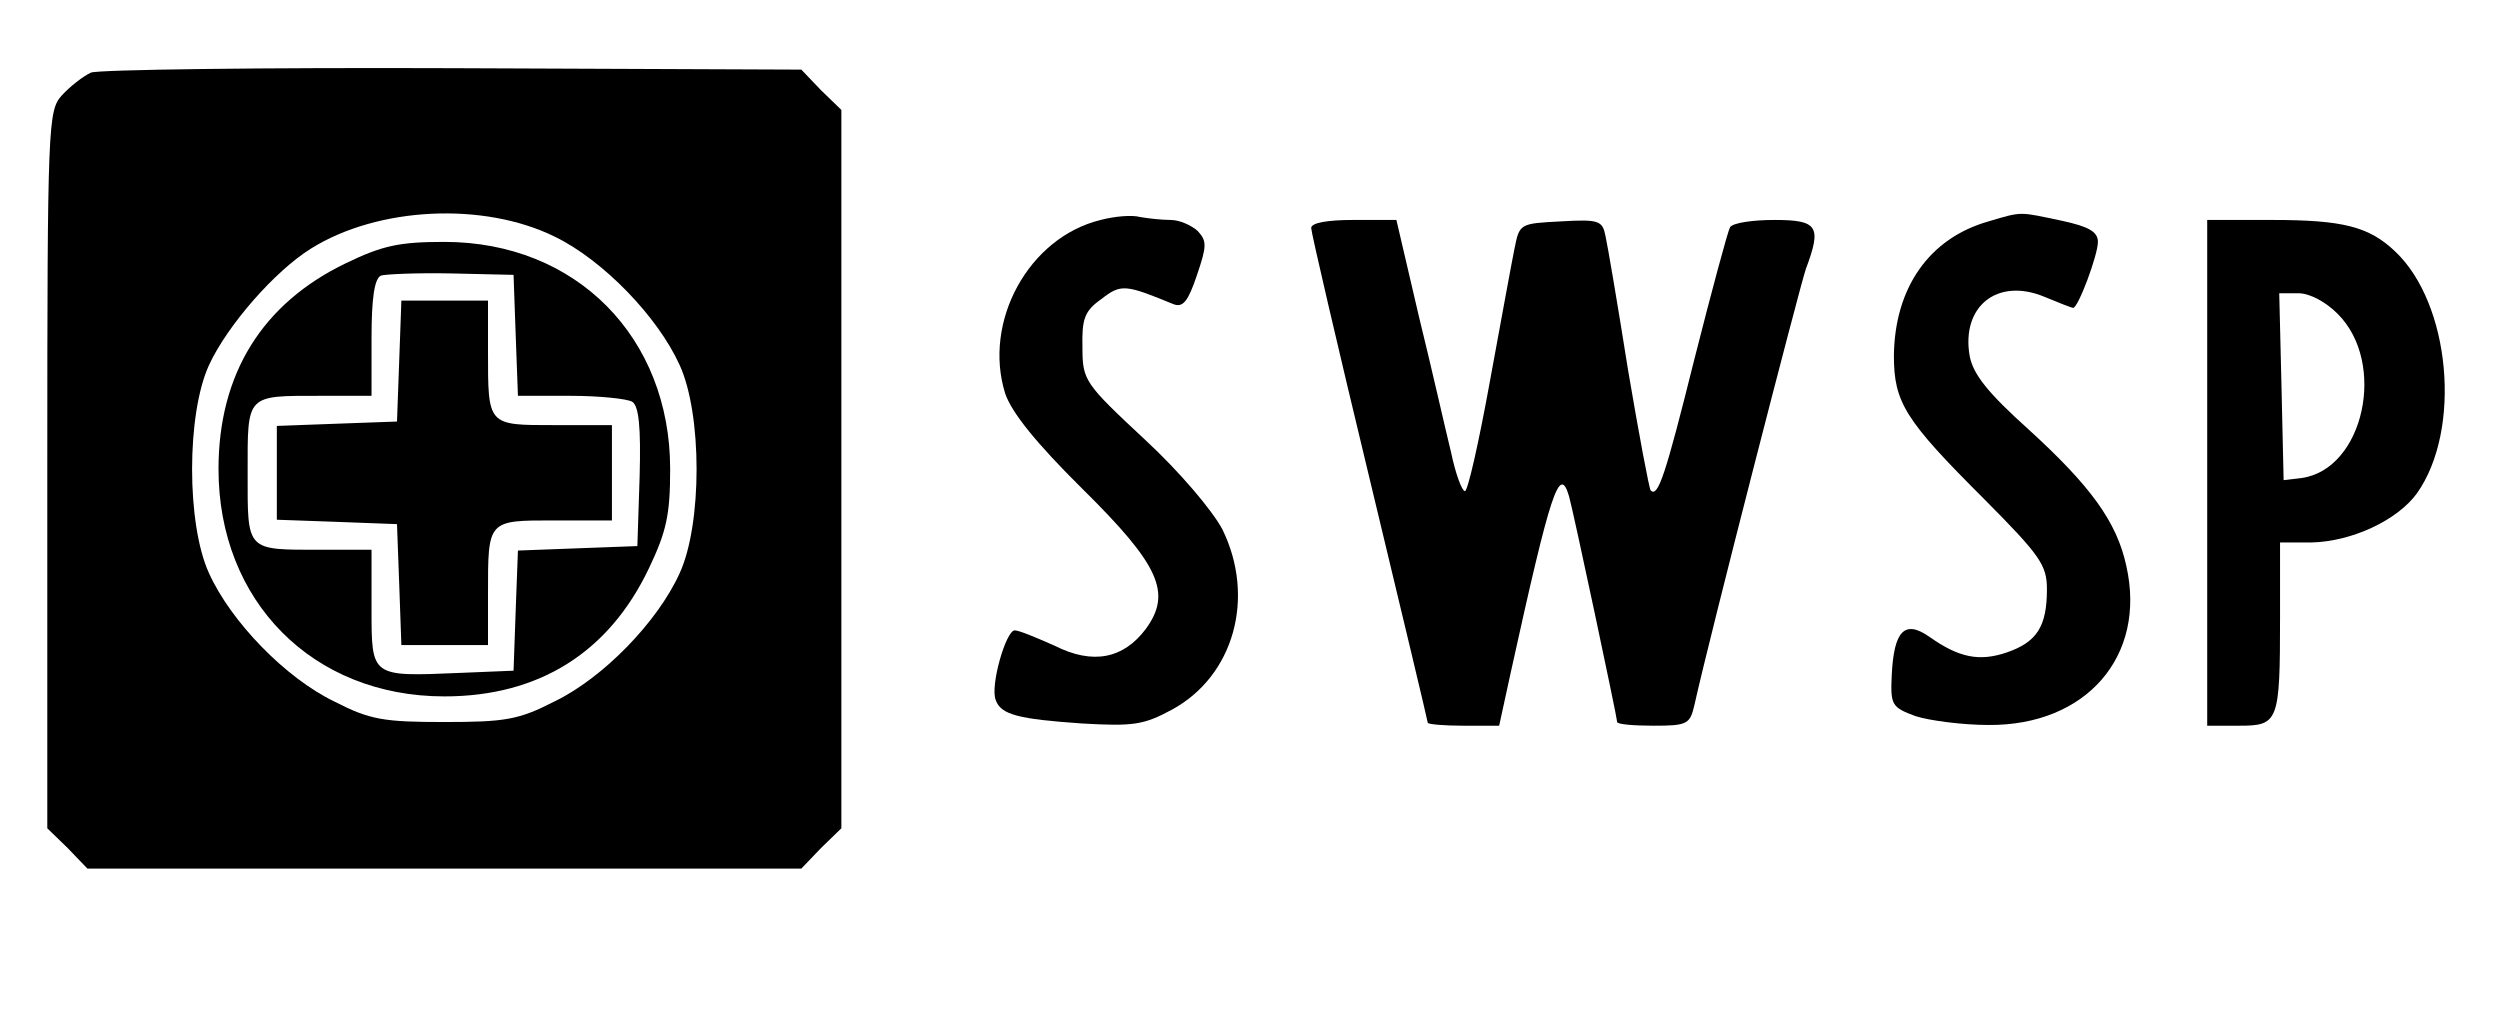
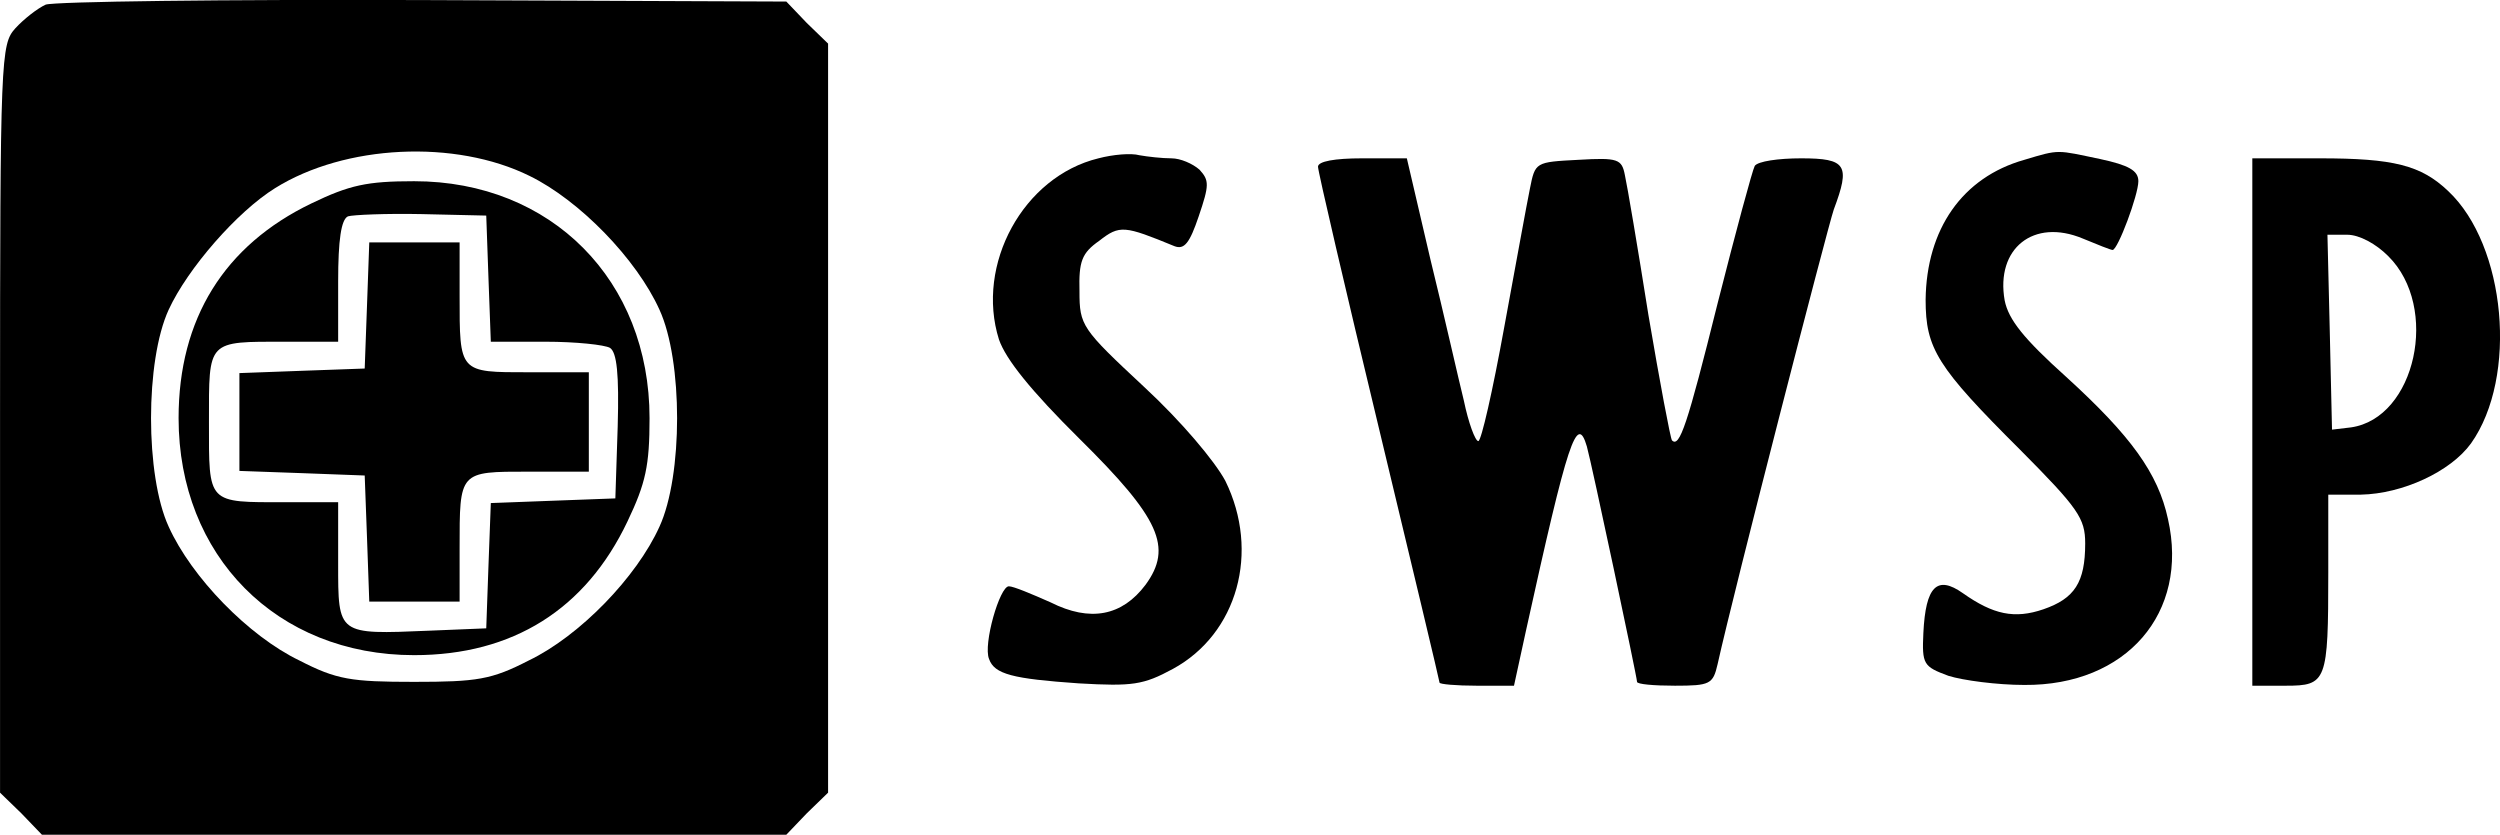
- <svg xmlns="http://www.w3.org/2000/svg" width="109px" height="45px" viewBox="0 0 109 45" version="1.1">
+ <svg xmlns="http://www.w3.org/2000/svg" version="1.1" viewBox="2.06 2.97 104.53 34.9">
  <g id="surface1">
    <path style=" stroke:none;fill-rule:nonzero;fill:rgb(0%,0%,0%);fill-opacity:1;" d="M 3.969 3.164 C 3.621 3.324 3.051 3.77 2.699 4.156 C 2.098 4.824 2.062 5.305 2.062 20.488 L 2.062 36.113 L 2.953 36.977 L 3.812 37.871 L 34.938 37.871 L 35.793 36.977 L 36.684 36.113 L 36.684 4.793 L 35.793 3.93 L 34.938 3.035 L 19.754 2.973 C 11.434 2.941 4.32 3.035 3.969 3.164 Z M 24.199 10.324 C 26.297 11.348 28.68 13.809 29.633 15.918 C 30.617 18.059 30.617 22.852 29.633 24.992 C 28.68 27.102 26.297 29.562 24.168 30.586 C 22.613 31.387 22.008 31.48 19.375 31.48 C 16.738 31.48 16.133 31.387 14.578 30.586 C 12.449 29.562 10.066 27.102 9.113 24.992 C 8.129 22.852 8.129 18.059 9.113 15.918 C 9.91 14.191 11.973 11.824 13.562 10.836 C 16.484 9.012 21.09 8.789 24.199 10.324 Z M 24.199 10.324 " />
    <path style=" stroke:none;fill-rule:nonzero;fill:rgb(0%,0%,0%);fill-opacity:1;" d="M 15.086 11.473 C 11.434 13.23 9.527 16.301 9.527 20.453 C 9.527 26.207 13.625 30.363 19.375 30.363 C 23.504 30.363 26.551 28.445 28.297 24.77 C 29.059 23.172 29.219 22.438 29.219 20.453 C 29.219 14.703 25.121 10.547 19.375 10.547 C 17.406 10.547 16.676 10.707 15.086 11.473 Z M 22.484 14.605 L 22.582 17.258 L 24.867 17.258 C 26.137 17.258 27.344 17.387 27.566 17.516 C 27.852 17.707 27.949 18.602 27.887 20.805 L 27.789 23.809 L 25.188 23.906 L 22.582 24.004 L 22.484 26.621 L 22.391 29.242 L 20.008 29.34 C 16.164 29.5 16.199 29.531 16.199 26.527 L 16.199 23.969 L 14.008 23.969 C 10.703 23.969 10.797 24.066 10.797 20.613 C 10.797 17.164 10.703 17.258 14.008 17.258 L 16.199 17.258 L 16.199 14.734 C 16.199 13.008 16.324 12.145 16.609 12.016 C 16.801 11.953 18.199 11.891 19.691 11.922 L 22.391 11.984 Z M 22.484 14.605 " />
    <path style=" stroke:none;fill-rule:nonzero;fill:rgb(0%,0%,0%);fill-opacity:1;" d="M 17.406 15.723 L 17.309 18.379 L 14.703 18.473 L 12.07 18.57 L 12.07 22.66 L 14.703 22.754 L 17.309 22.852 L 17.406 25.473 L 17.5 28.125 L 21.277 28.125 L 21.277 25.918 C 21.277 22.66 21.246 22.691 24.168 22.691 L 26.68 22.691 L 26.68 18.535 L 24.168 18.535 C 21.246 18.535 21.277 18.57 21.277 15.309 L 21.277 13.105 L 17.5 13.105 Z M 17.406 15.723 " />
    <path style=" stroke:none;fill-rule:nonzero;fill:rgb(0%,0%,0%);fill-opacity:1;" d="M 47.988 9.59 C 44.844 10.355 42.844 14.031 43.828 17.164 C 44.113 17.992 45.164 19.305 47.195 21.316 C 50.562 24.641 51.102 25.855 49.957 27.422 C 48.973 28.73 47.641 28.988 45.988 28.156 C 45.195 27.805 44.434 27.484 44.242 27.484 C 43.859 27.484 43.16 29.914 43.414 30.523 C 43.637 31.16 44.398 31.352 47.164 31.543 C 49.418 31.672 49.863 31.609 51.102 30.938 C 53.801 29.469 54.754 26.047 53.293 23.074 C 52.848 22.246 51.449 20.582 49.895 19.145 C 47.289 16.715 47.195 16.586 47.195 15.148 C 47.164 13.902 47.289 13.551 48.02 13.039 C 48.879 12.367 49.07 12.402 51.164 13.262 C 51.578 13.422 51.801 13.137 52.18 12.016 C 52.625 10.707 52.625 10.516 52.215 10.066 C 51.926 9.812 51.418 9.59 51.039 9.59 C 50.656 9.59 50.055 9.523 49.703 9.461 C 49.355 9.363 48.594 9.43 47.988 9.59 Z M 47.988 9.59 " />
    <path style=" stroke:none;fill-rule:nonzero;fill:rgb(0%,0%,0%);fill-opacity:1;" d="M 86.703 9.652 C 84.102 10.387 82.609 12.559 82.574 15.5 C 82.574 17.547 83.051 18.312 86.516 21.766 C 88.961 24.227 89.246 24.641 89.246 25.695 C 89.246 27.324 88.801 27.996 87.5 28.445 C 86.293 28.859 85.402 28.668 84.133 27.773 C 83.051 27.008 82.574 27.484 82.48 29.434 C 82.418 30.746 82.48 30.84 83.527 31.227 C 84.133 31.418 85.562 31.609 86.703 31.609 C 90.961 31.641 93.598 28.605 92.707 24.672 C 92.293 22.754 91.152 21.191 88.453 18.73 C 86.672 17.129 86.039 16.332 85.879 15.531 C 85.496 13.359 87.086 12.082 89.148 12.945 C 89.754 13.199 90.324 13.422 90.391 13.422 C 90.609 13.422 91.469 11.121 91.469 10.547 C 91.469 10.098 91.055 9.875 89.879 9.621 C 88.039 9.238 88.195 9.203 86.703 9.652 Z M 86.703 9.652 " />
    <path style=" stroke:none;fill-rule:nonzero;fill:rgb(0%,0%,0%);fill-opacity:1;" d="M 57.168 9.941 C 57.168 10.133 58.312 15.055 59.707 20.84 C 61.105 26.656 62.25 31.449 62.25 31.512 C 62.25 31.578 62.949 31.641 63.805 31.641 L 65.363 31.641 L 65.871 29.309 C 67.617 21.383 67.996 20.23 68.41 21.637 C 68.602 22.309 70.508 31.289 70.508 31.48 C 70.508 31.578 71.207 31.641 72.094 31.641 C 73.555 31.641 73.684 31.578 73.875 30.746 C 74.57 27.613 78.48 12.465 78.734 11.73 C 79.43 9.875 79.273 9.59 77.367 9.59 C 76.414 9.59 75.559 9.715 75.43 9.906 C 75.336 10.066 74.637 12.656 73.875 15.66 C 72.602 20.773 72.285 21.699 71.969 21.383 C 71.906 21.316 71.461 18.953 70.984 16.141 C 70.539 13.328 70.094 10.707 70 10.293 C 69.871 9.621 69.715 9.555 68.062 9.652 C 66.25 9.746 66.25 9.746 66.027 10.867 C 65.902 11.473 65.426 14.094 64.949 16.684 C 64.473 19.305 63.996 21.414 63.871 21.414 C 63.742 21.414 63.457 20.645 63.266 19.719 C 63.043 18.824 62.441 16.141 61.867 13.809 L 60.883 9.59 L 59.012 9.59 C 57.867 9.59 57.168 9.715 57.168 9.941 Z M 57.168 9.941 " />
    <path style=" stroke:none;fill-rule:nonzero;fill:rgb(0%,0%,0%);fill-opacity:1;" d="M 96.234 20.613 L 96.234 31.641 L 97.629 31.641 C 99.344 31.641 99.41 31.48 99.41 26.91 L 99.41 23.652 L 100.773 23.652 C 102.52 23.617 104.523 22.691 105.379 21.508 C 107.348 18.73 106.84 13.23 104.426 10.961 C 103.285 9.875 102.141 9.59 99.059 9.59 L 96.234 9.59 Z M 101.918 13.68 C 104.078 15.82 103.062 20.453 100.359 20.84 L 99.566 20.934 L 99.473 16.844 L 99.375 12.785 L 100.203 12.785 C 100.711 12.785 101.41 13.168 101.918 13.68 Z M 101.918 13.68 " />
  </g>
</svg>
